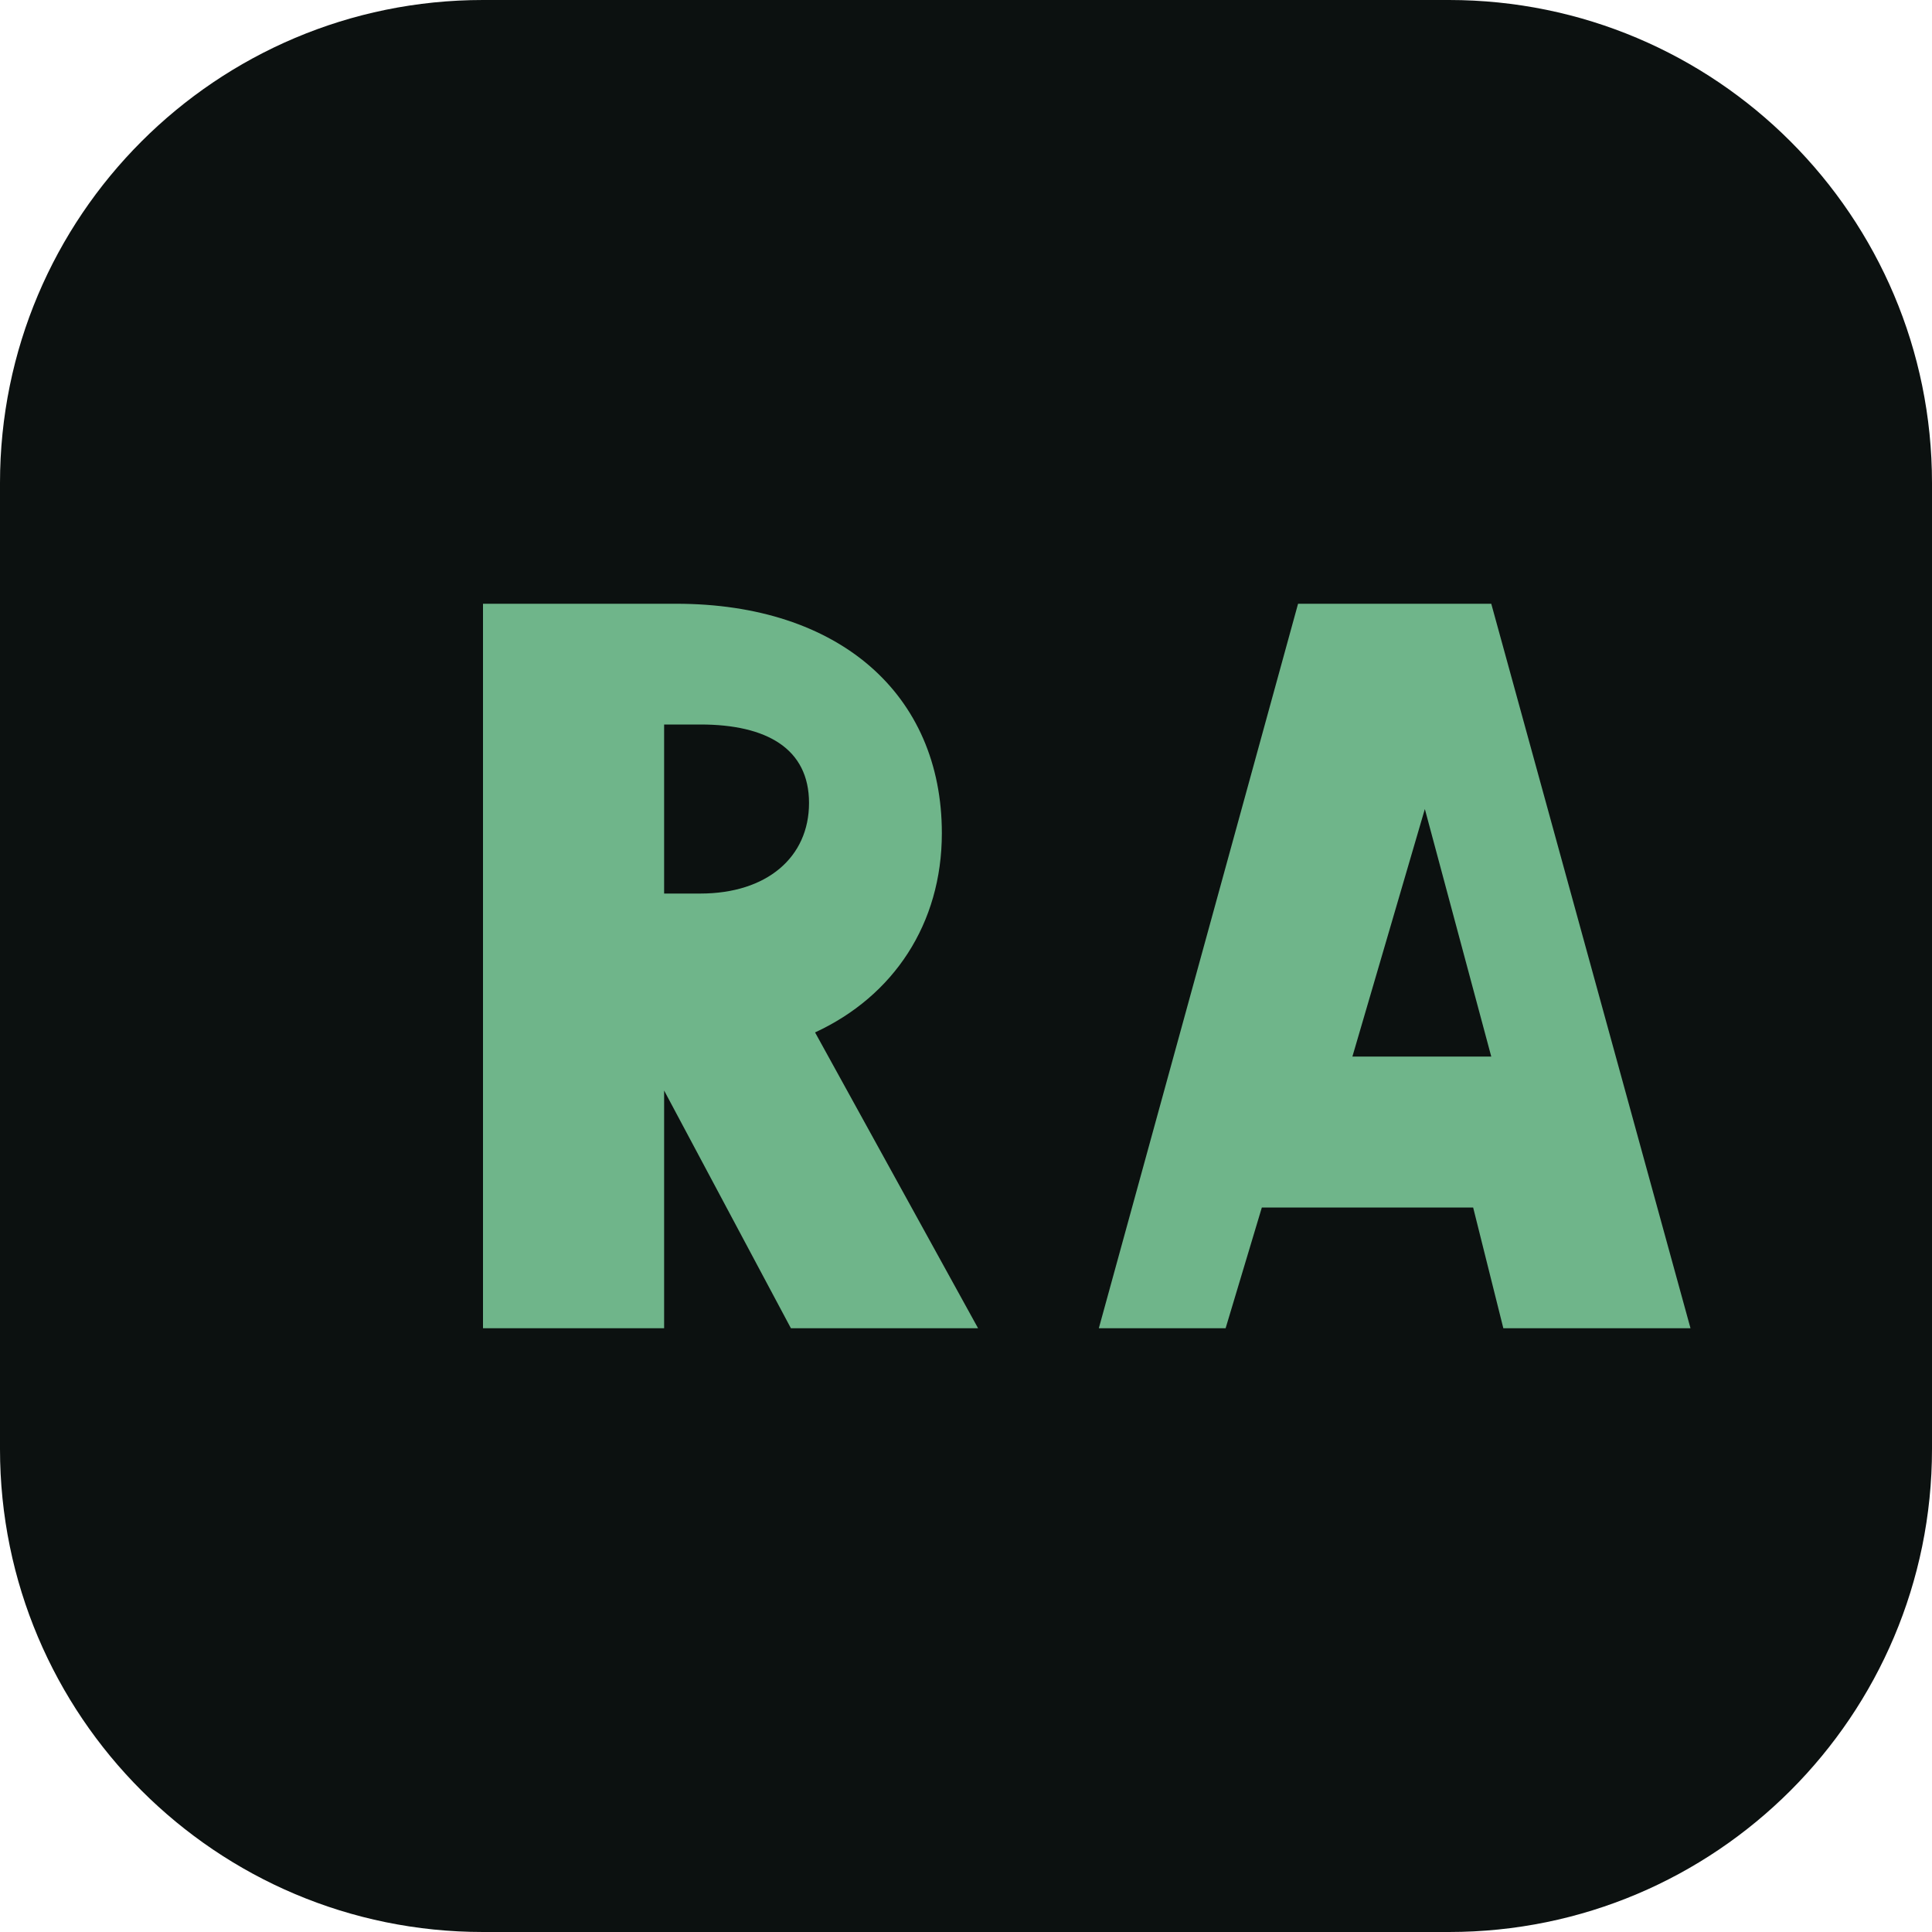
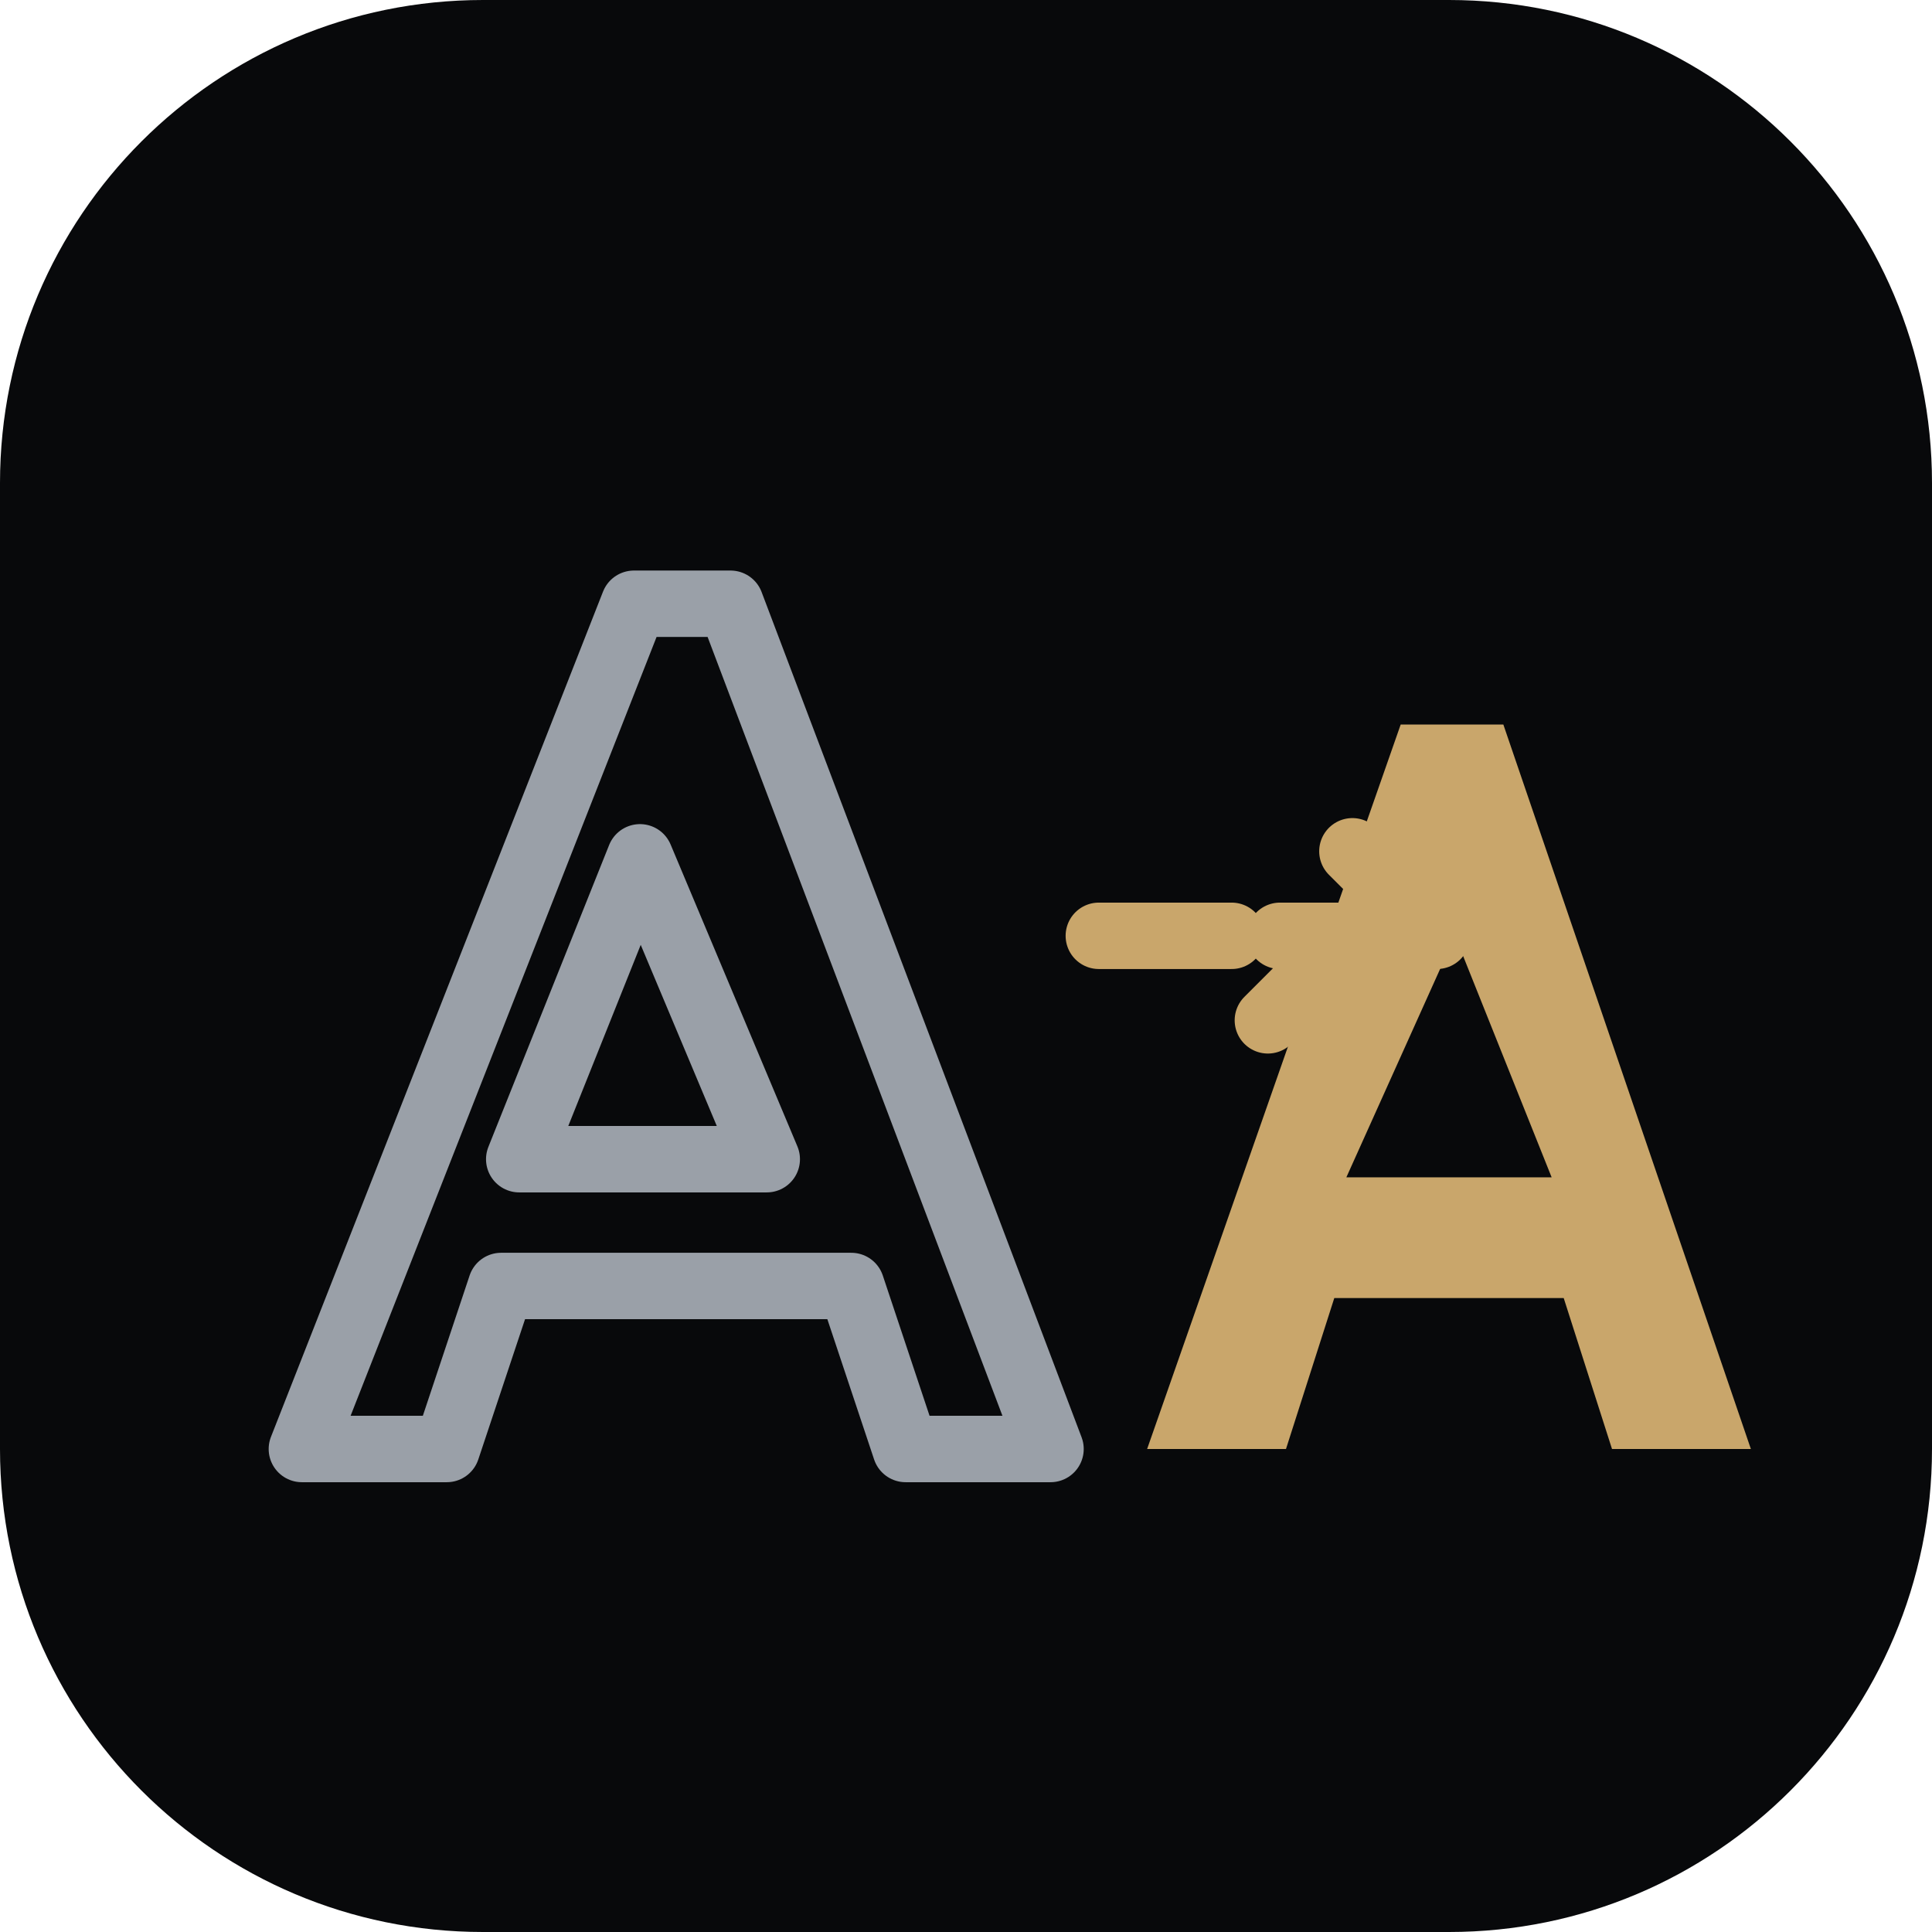
<svg xmlns="http://www.w3.org/2000/svg" viewBox="0 0 32 32" fill="none">
-   <rect width="32" height="32" rx="8" fill="#0c1110" />
-   <path d="M8 22V10h3.2c2.7 0 4.4 1.5 4.4 3.8 0 1.5-.8 2.7-2.1 3.3L16.2 22h-3.1l-2.4-4.5H11V22H8zm3-7.2h.6c1.1 0 1.8-.6 1.8-1.5S12.7 12 11.6 12H11v2.8zM18.2 22l3.3-12h3.2L28 22h-3.1l-.5-2h-3.5l-.6 2h-2.1zm4.2-4.5h2.3l-1.1-4.1-1.2 4.1z" fill="#6fb58a" />
+   <rect width="32" height="32" rx="8" fill="#08090B" />
+   <path d="M5 24 L10.5 10h1.6L17.4 24h-2.4l-.9-2.7H8.3L7.4 24H5zm3.6-4.8h4.1L10.6 14.2 8.6 19.2z" fill="none" stroke="#9AA0A8" stroke-width="1.1" stroke-linejoin="round" />
+   <path d="M18.2 15.5h2.2M21.2 15.5h2.6l-1.4-1.4M22.4 15.5l-1.4 1.4" stroke="#C9A66B" stroke-width="1.1" stroke-linecap="round" stroke-linejoin="round" />
+   <path d="M19 24 L23.2 12h1.7L29 24h-2.3l-.8-2.5h-3.8L21.3 24H19zm3.3-4.5h3.4L24.1 15.5 22.3 19.5z" fill="#C9A66B" />
</svg>
